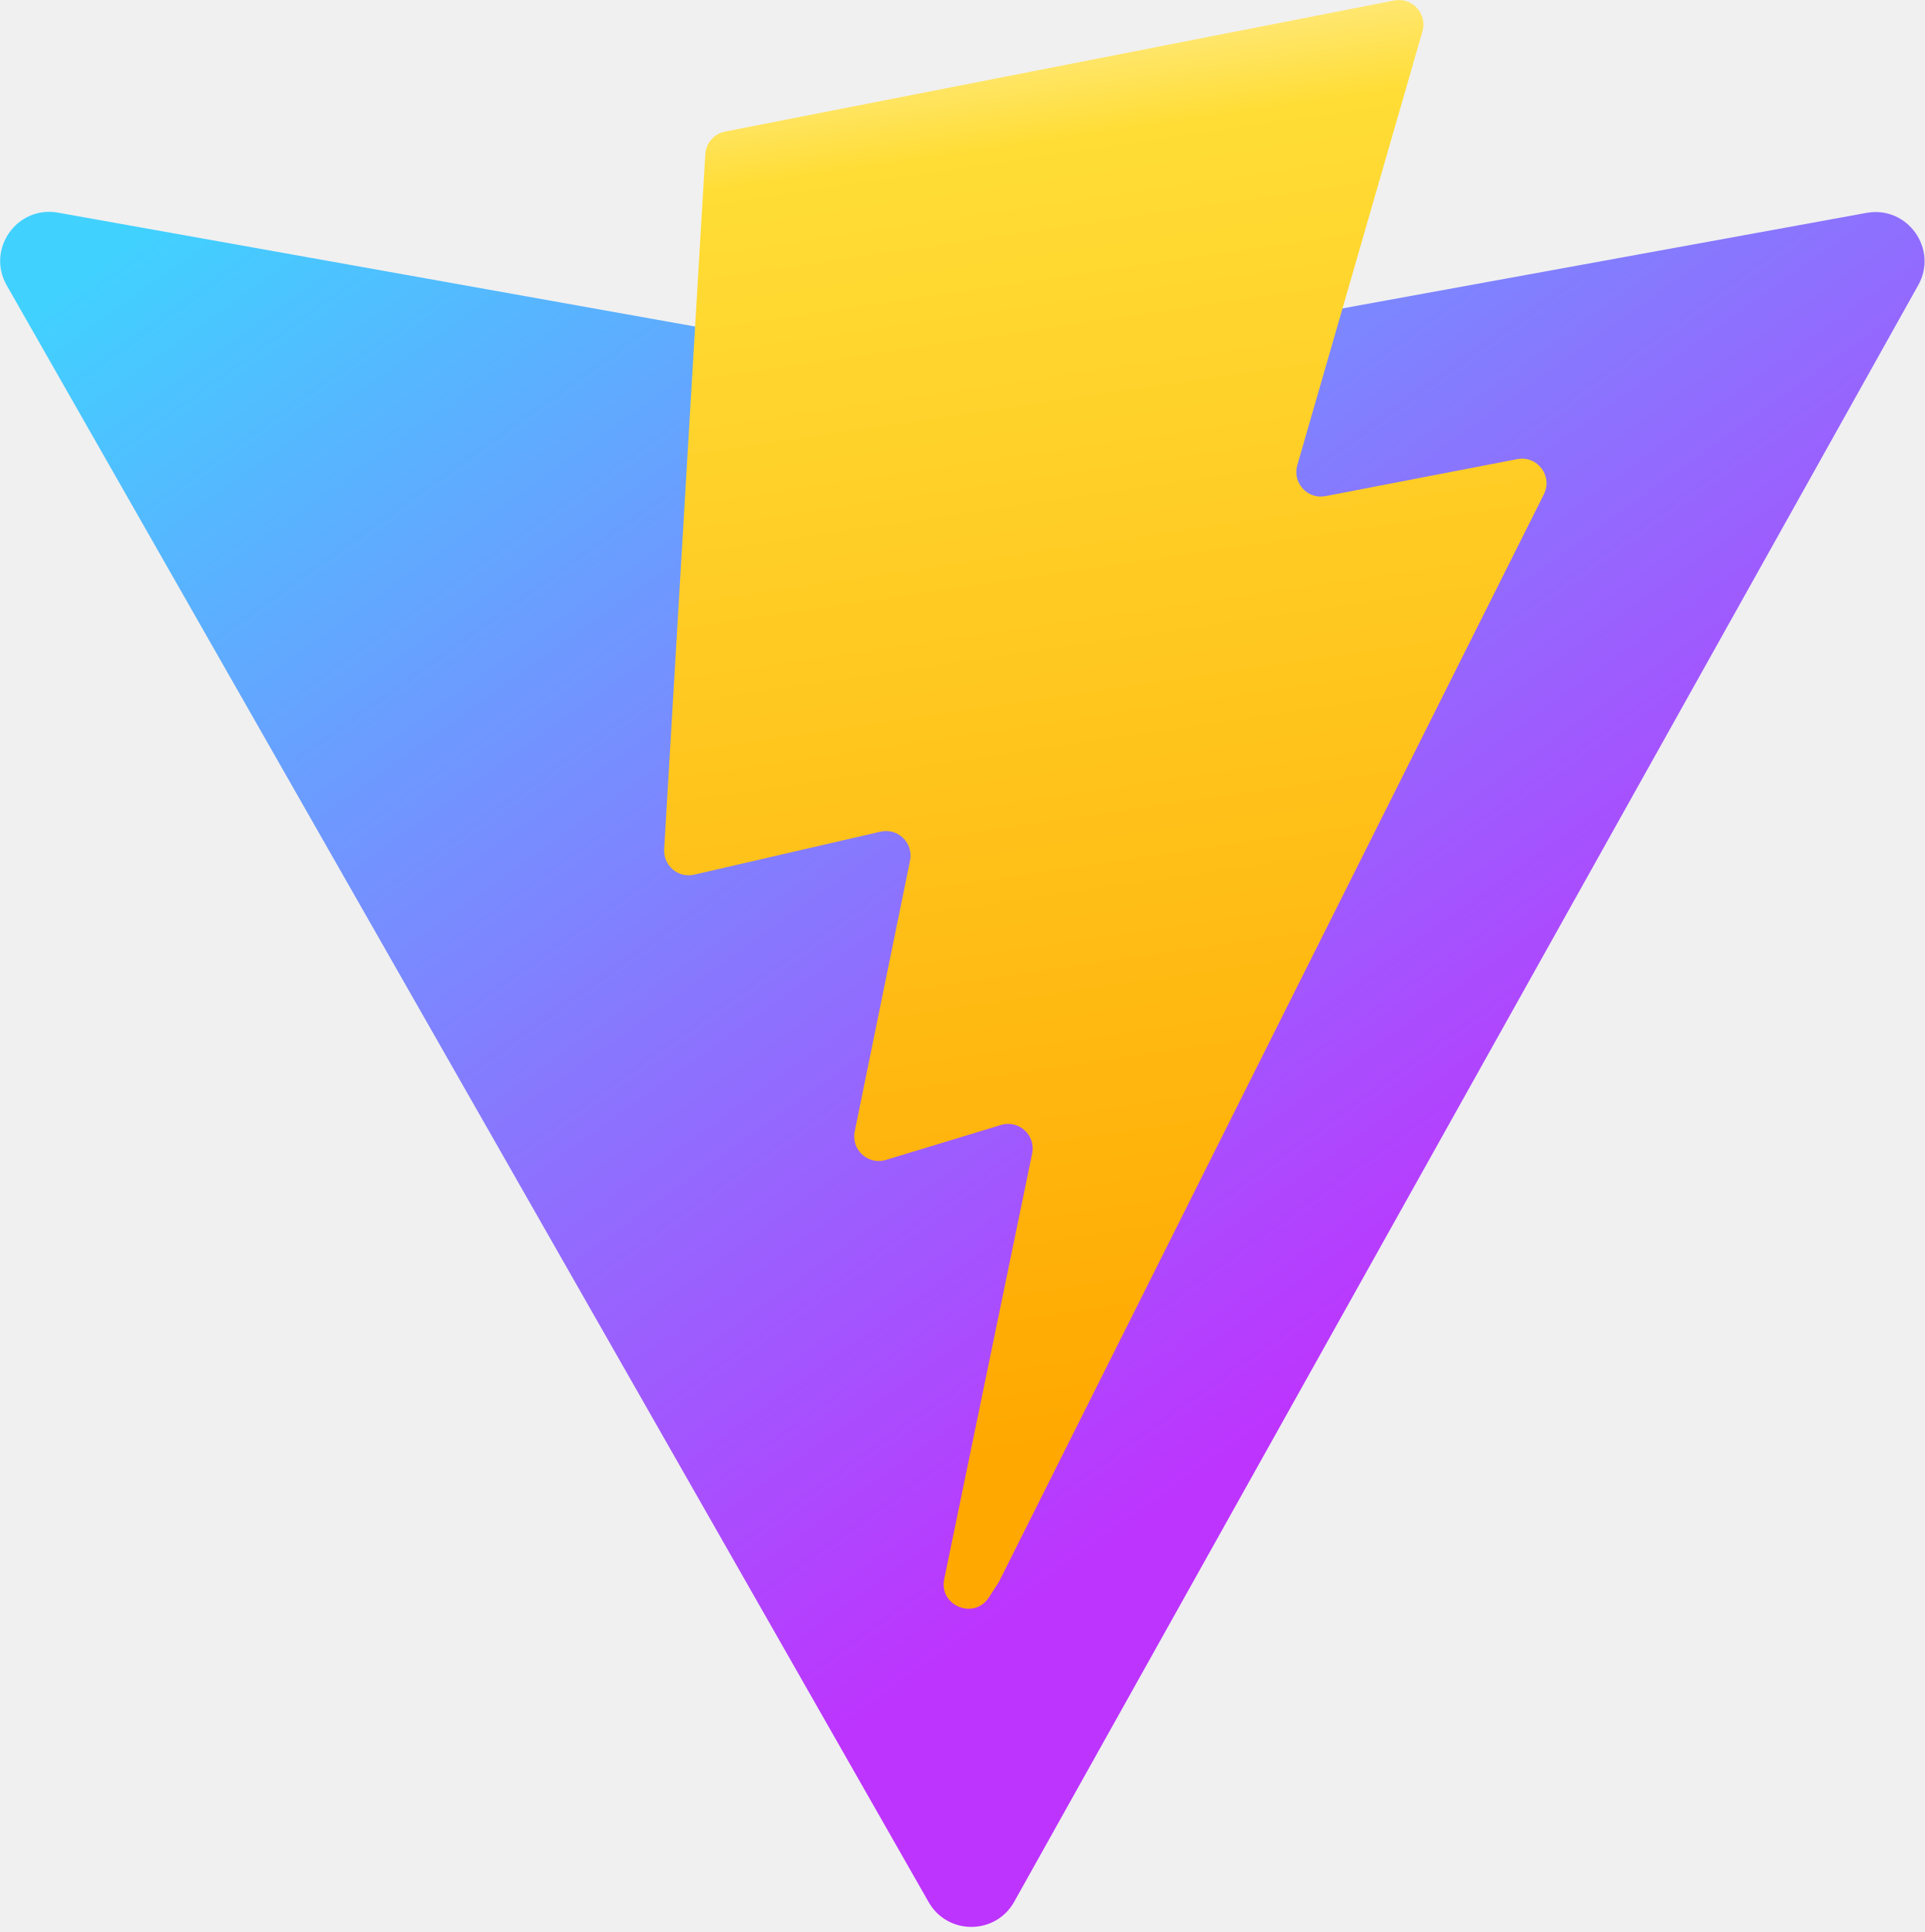
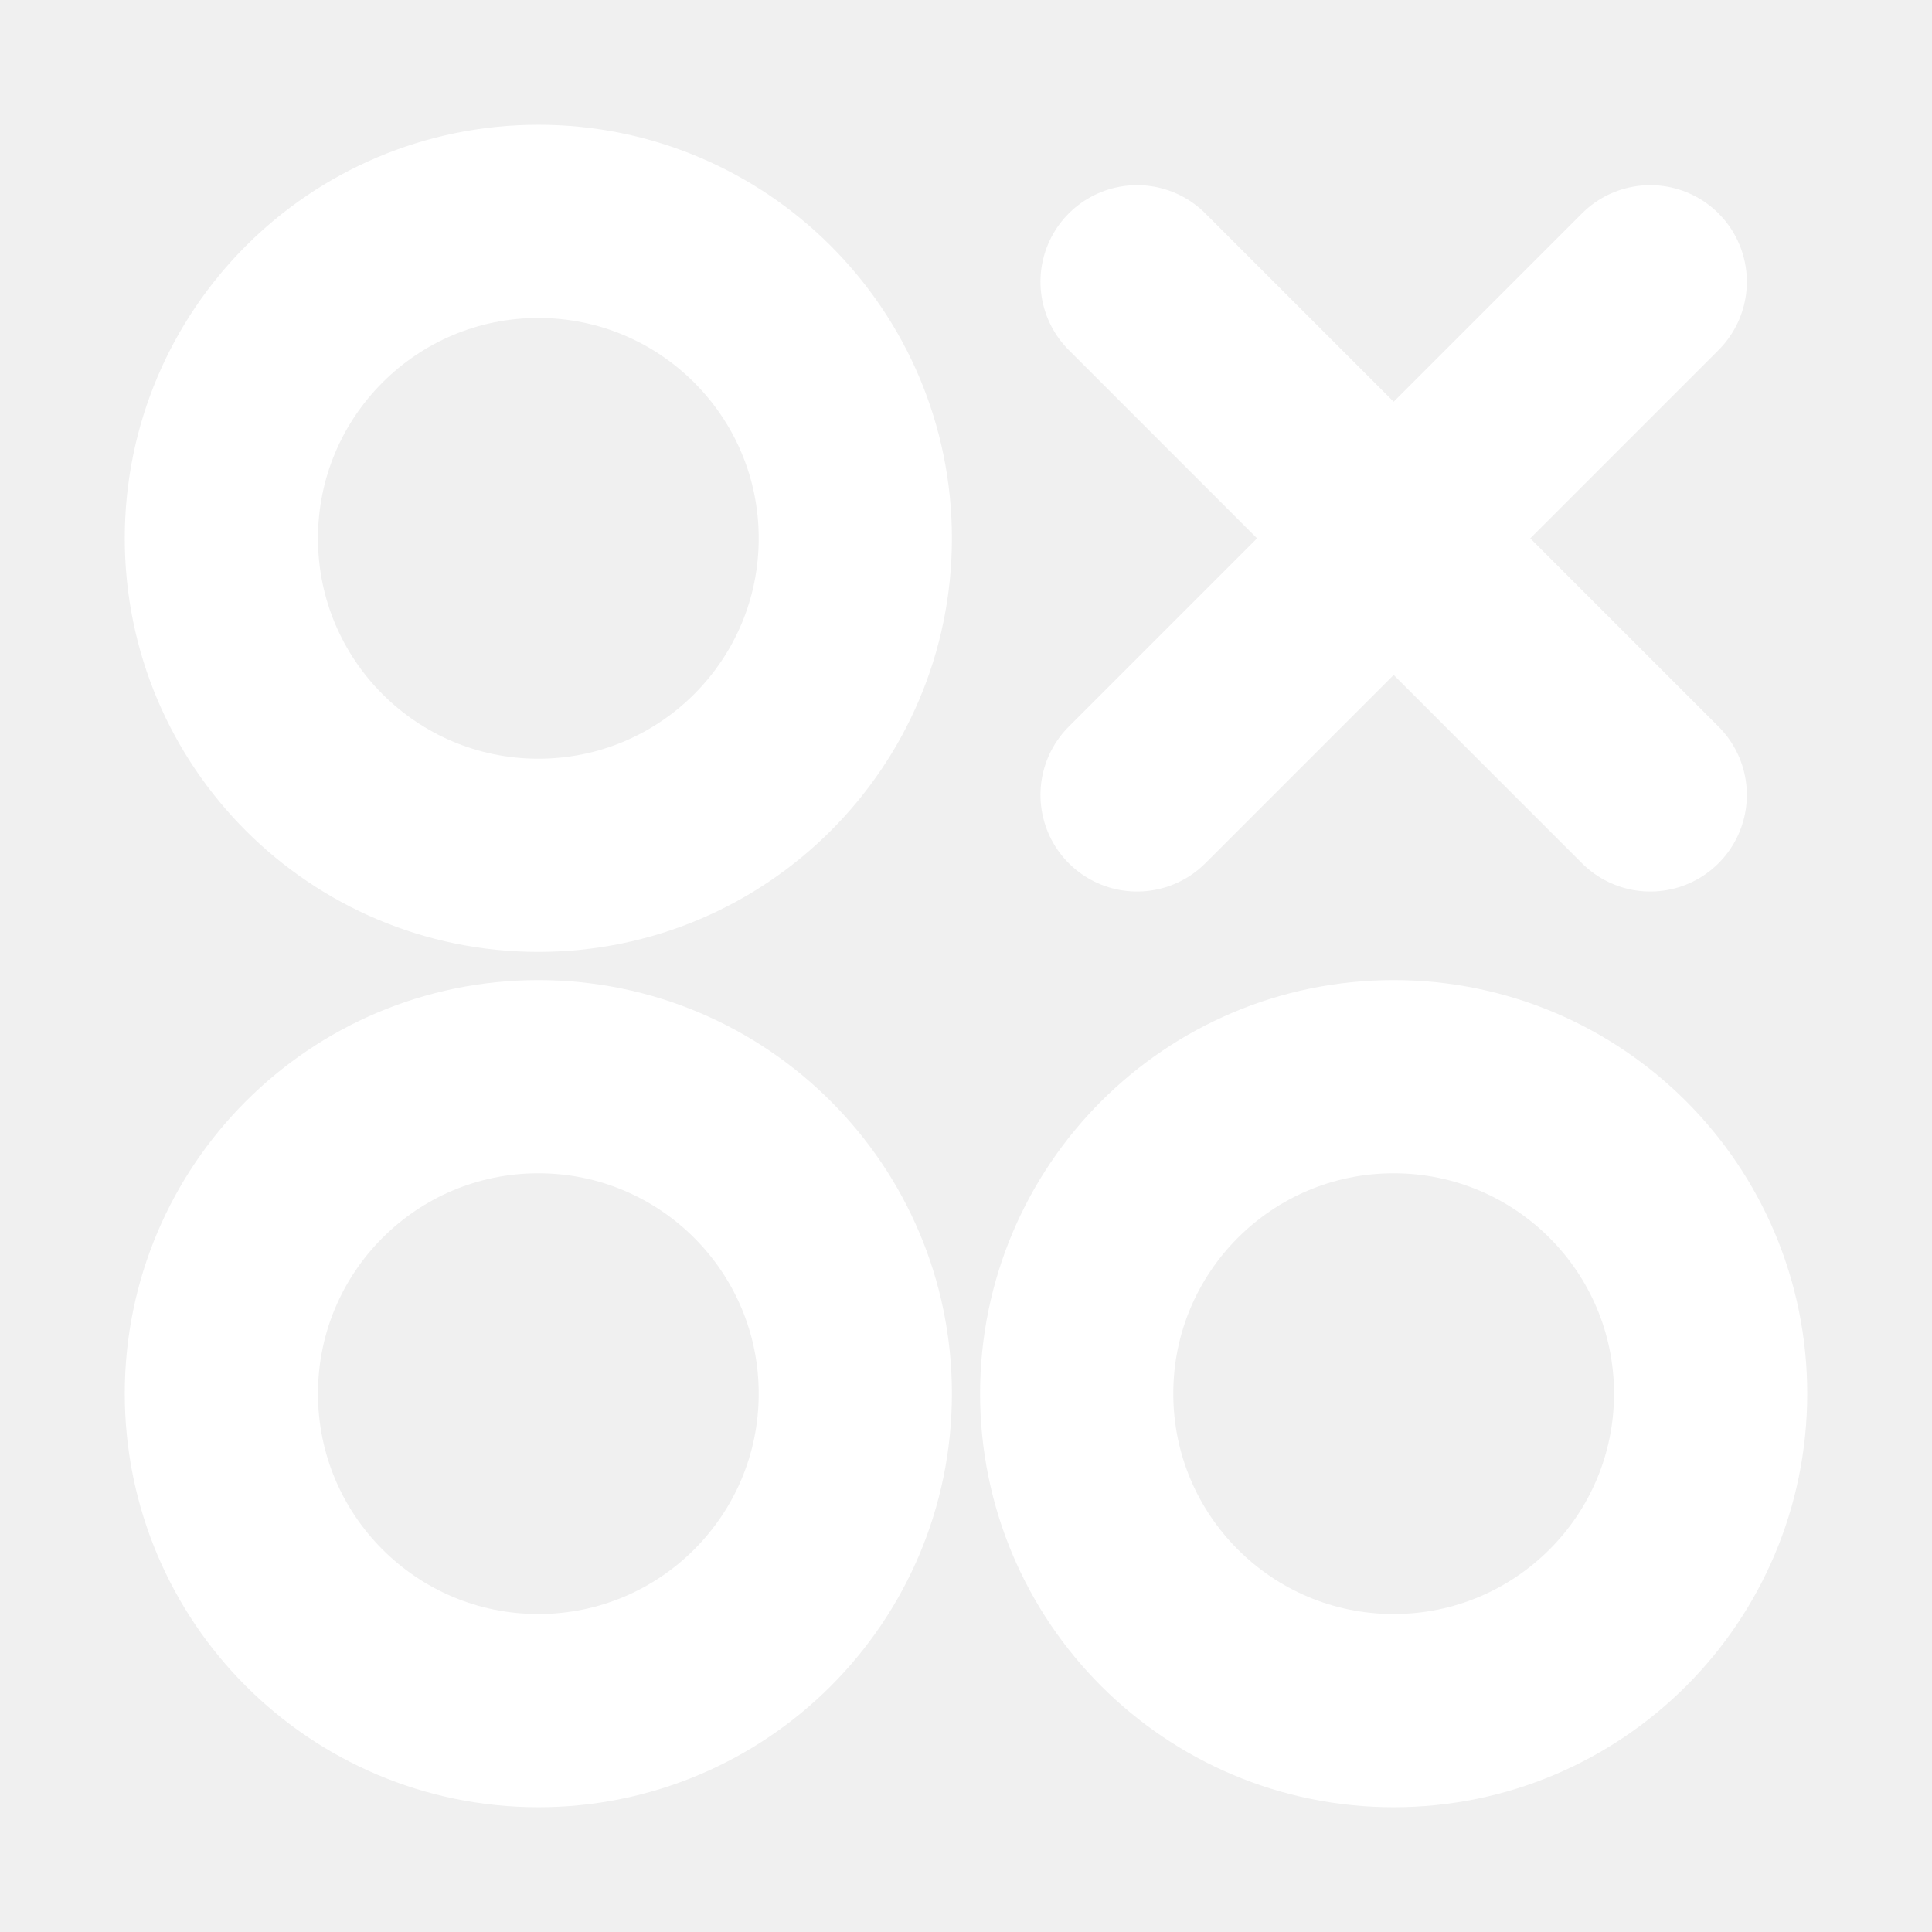
- <svg xmlns="http://www.w3.org/2000/svg" aria-hidden="true" role="img" class="iconify iconify--logos" width="31.88" height="32" preserveAspectRatio="xMidYMid meet" viewBox="0 0 256 257">
-   <defs>
-     <linearGradient id="IconifyId1813088fe1fbc01fb466" x1="-.828%" x2="57.636%" y1="7.652%" y2="78.411%">
-       <stop offset="0%" stop-color="#41D1FF" />
-       <stop offset="100%" stop-color="#BD34FE" />
-     </linearGradient>
-     <linearGradient id="IconifyId1813088fe1fbc01fb467" x1="43.376%" x2="50.316%" y1="2.242%" y2="89.03%">
-       <stop offset="0%" stop-color="#FFEA83" />
-       <stop offset="8.333%" stop-color="#FFDD35" />
-       <stop offset="100%" stop-color="#FFA800" />
-     </linearGradient>
-   </defs>
-   <path fill="url(#IconifyId1813088fe1fbc01fb466)" d="M255.153 37.938L134.897 252.976c-2.483 4.44-8.862 4.466-11.382.048L.875 37.958c-2.746-4.814 1.371-10.646 6.827-9.67l120.385 21.517a6.537 6.537 0 0 0 2.322-.004l117.867-21.483c5.438-.991 9.574 4.796 6.877 9.62Z" />
-   <path fill="url(#IconifyId1813088fe1fbc01fb467)" d="M185.432.063L96.44 17.501a3.268 3.268 0 0 0-2.634 3.014l-5.474 92.456a3.268 3.268 0 0 0 3.997 3.378l24.777-5.718c2.318-.535 4.413 1.507 3.936 3.838l-7.361 36.047c-.495 2.426 1.782 4.5 4.151 3.78l15.304-4.649c2.372-.72 4.652 1.36 4.15 3.788l-11.698 56.621c-.732 3.542 3.979 5.473 5.943 2.437l1.313-2.028l72.516-144.72c1.215-2.423-.88-5.186-3.54-4.672l-25.505 4.922c-2.396.462-4.435-1.77-3.759-4.114l16.646-57.705c.677-2.35-1.37-4.583-3.769-4.113Z" />
+ <svg xmlns="http://www.w3.org/2000/svg" viewBox="0 0 192.00 192.00" fill="none" stroke="#000" transform="rotate(0)">
+   <g id="SVGRepo_bgCarrier" stroke-width="0" />
+   <g id="SVGRepo_tracerCarrier" stroke-linecap="round" stroke-linejoin="round" stroke="#CCCCCC" stroke-width="2.304" />
+   <g id="SVGRepo_iconCarrier">
+     <circle cx="53.5" cy="53.5" r="31.5" stroke="#fff" stroke-width="19.2" />
+     <circle cx="53.5" cy="138.5" r="31.5" stroke="#fff" stroke-width="19.2" />
+     <circle cx="138.5" cy="138.5" r="31.5" stroke="#fff" stroke-width="19.2" />
+     <path stroke="#fff" stroke-linecap="round" stroke-width="19.2" d="m113 28 25.5 25.5M164 79l-25.5-25.5m0 0L164 28m-25.5 25.5L113 79" />
+   </g>
</svg>
